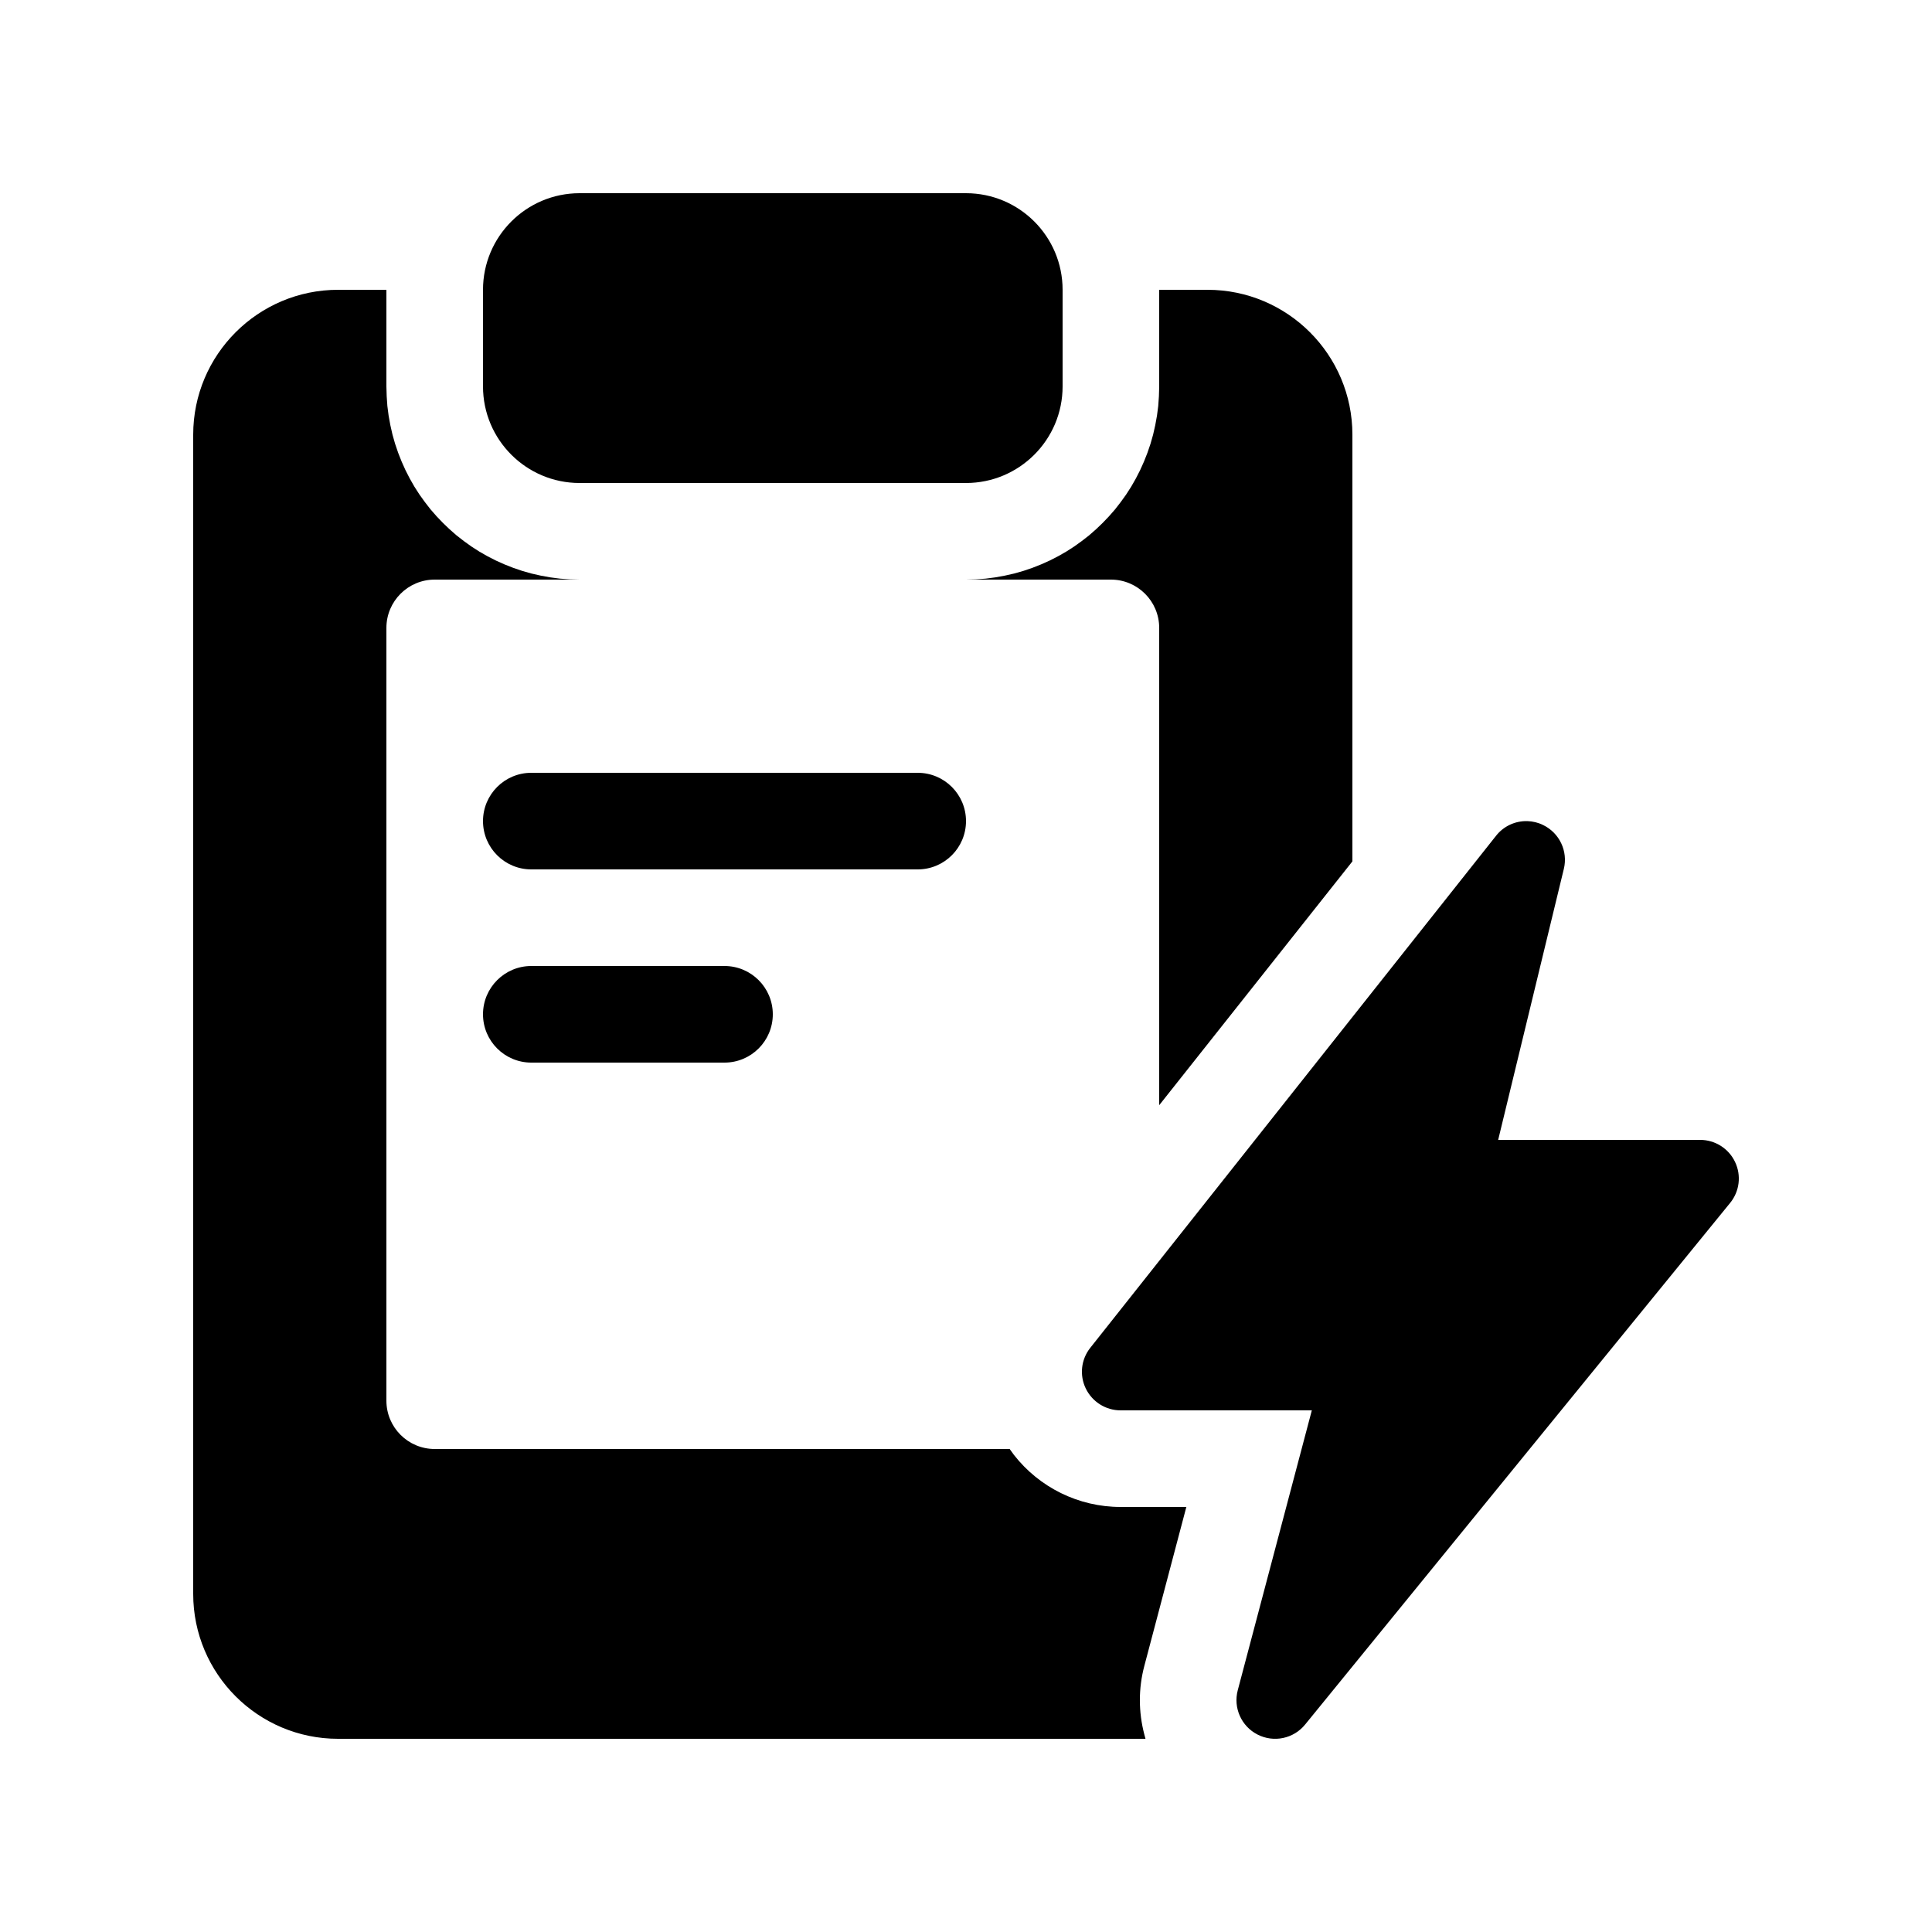
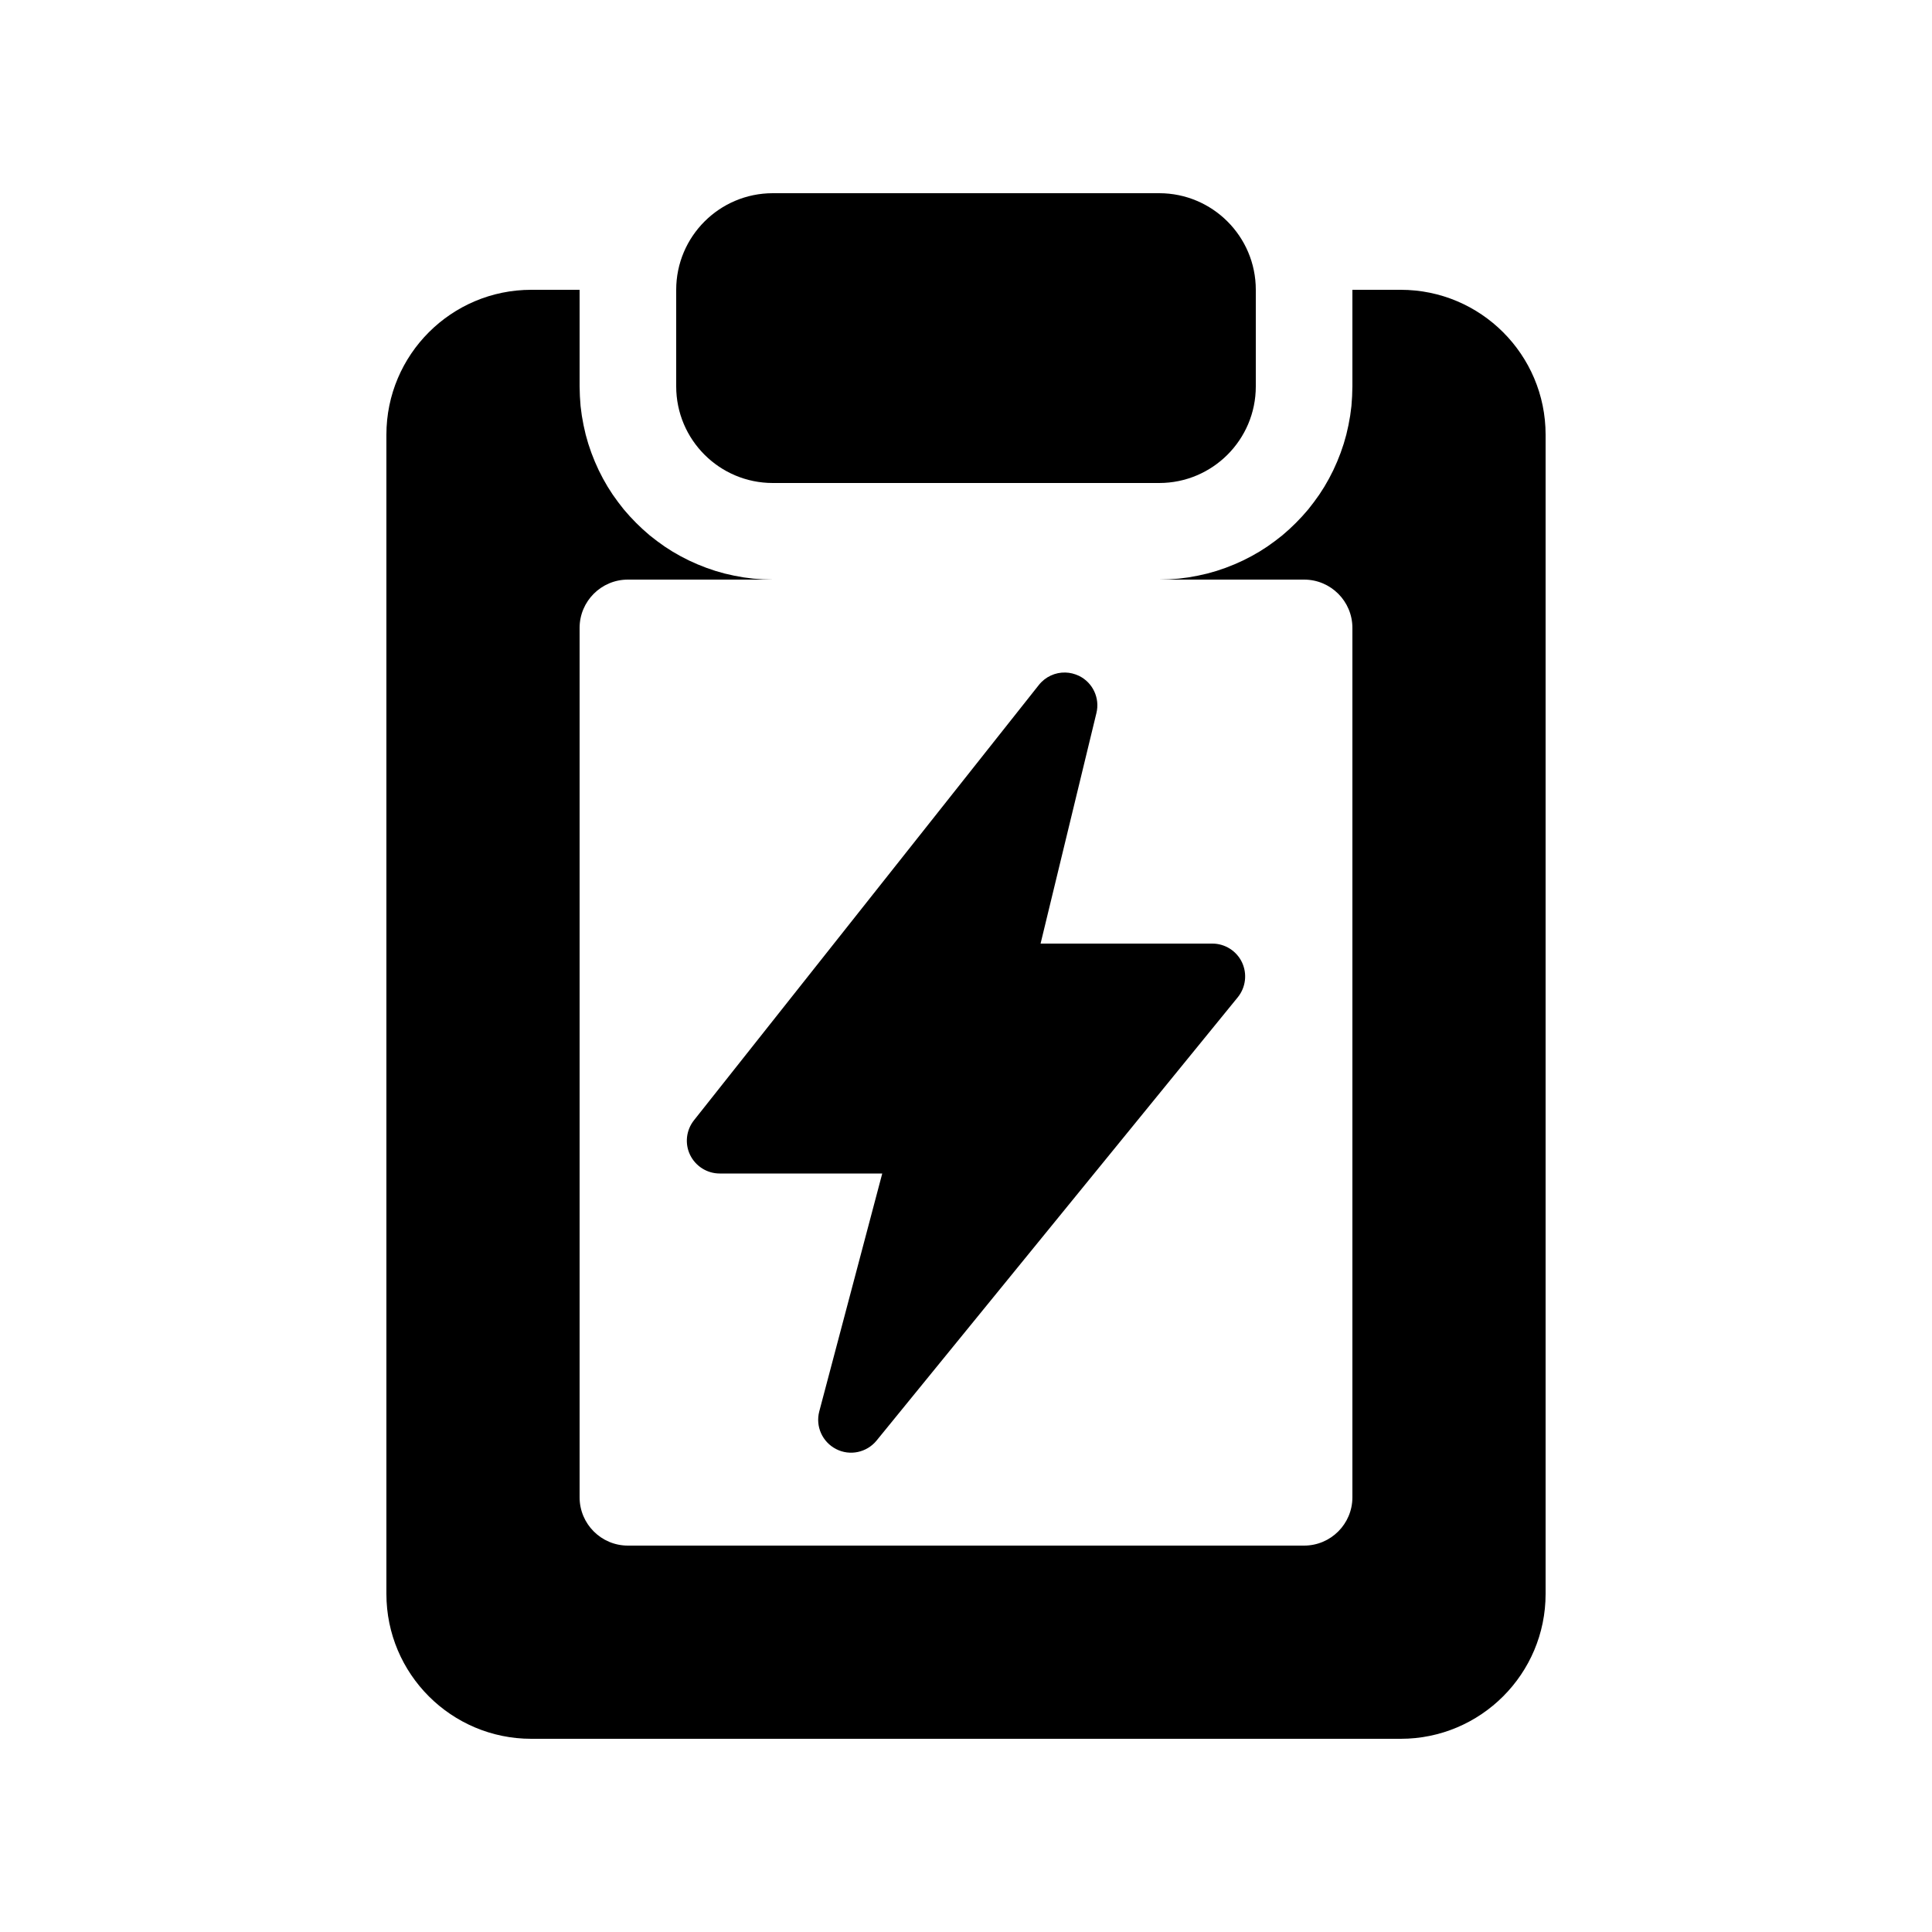
<svg xmlns="http://www.w3.org/2000/svg" width="20" height="20" viewBox="0 0 20 20">
-   <path fill="currentColor" d="M5.5 10L7.5 10C7.776 10 8 10.224 8 10.5 8 10.776 7.776 11 7.5 11L5.5 11C5.224 11 5 10.776 5 10.5 5 10.224 5.224 10 5.5 10ZM15.811 8.5C15.867 8.502 15.923 8.515 15.975 8.541 16.144 8.623 16.233 8.812 16.189 8.994L15.509 11.8 17.6 11.8C17.754 11.8 17.895 11.889 17.961 12.028 18.028 12.168 18.008 12.333 17.91 12.453L13.51 17.853C13.391 17.999 13.186 18.042 13.018 17.956 12.851 17.871 12.765 17.68 12.813 17.498L13.58 14.6 11.6 14.6C11.447 14.6 11.307 14.512 11.24 14.374 11.173 14.236 11.191 14.072 11.287 13.952L15.487 8.652C15.567 8.55 15.688 8.497 15.811 8.5ZM5.5 8L9.5 8C9.776 8 10 8.224 10 8.5 10 8.776 9.776 9 9.5 9L5.5 9C5.224 9 5 8.776 5 8.5 5 8.224 5.224 8 5.5 8ZM12 3L12.5 3C13.328 3 14 3.672 14 4.5L14 8.917 12 11.441 12 6.5C12 6.224 11.776 6 11.5 6L10 6 10.102 5.997 10.203 5.99 10.303 5.977 10.402 5.959 10.499 5.937 10.594 5.91 10.688 5.878 10.779 5.842 10.868 5.802 10.954 5.758 11.038 5.71 11.119 5.658 11.197 5.602 11.273 5.543 11.345 5.48 11.414 5.414 11.48 5.345 11.543 5.273 11.602 5.197 11.658 5.119 11.71 5.038 11.758 4.954 11.802 4.868 11.842 4.779 11.878 4.688 11.91 4.594 11.937 4.499 11.959 4.402 11.977 4.303 11.99 4.203 11.997 4.102 12 4 12 3ZM3.5 3L4 3 4 4 4.003 4.102 4.01 4.203 4.023 4.303 4.041 4.402 4.063 4.499 4.09 4.594 4.122 4.688 4.158 4.779 4.198 4.868 4.242 4.954 4.29 5.038 4.342 5.119 4.398 5.197 4.457 5.273 4.52 5.345 4.586 5.414 4.655 5.48 4.727 5.543 4.803 5.602 4.881 5.658 4.962 5.71 5.046 5.758 5.132 5.802 5.221 5.842 5.312 5.878 5.406 5.91 5.501 5.937 5.598 5.959 5.697 5.977 5.797 5.99 5.898 5.997 6 6 4.5 6C4.224 6 4 6.224 4 6.5L4 14.5C4 14.776 4.224 15 4.5 15L10.452 15 10.497 15.062C10.759 15.397 11.164 15.6 11.6 15.6L12.281 15.6 11.847 17.242C11.783 17.481 11.786 17.724 11.845 17.951L11.858 18 3.5 18C2.672 18 2 17.328 2 16.5L2 4.5C2 3.672 2.672 3 3.5 3ZM6 2L10 2C10.552 2 11 2.448 11 3L11 4C11 4.552 10.552 5 10 5L6 5C5.448 5 5 4.552 5 4L5 3C5 2.448 5.448 2 6 2Z" />
+   <path fill="currentColor" d="M11.029 6.962C11.077 6.963 11.124 6.975 11.169 6.996 11.313 7.066 11.388 7.227 11.35 7.382L10.772 9.768 12.55 9.768C12.681 9.768 12.801 9.844 12.857 9.962 12.913 10.081 12.896 10.221 12.814 10.323L9.074 14.913C8.972 15.037 8.798 15.074 8.656 15.001 8.513 14.928 8.44 14.766 8.481 14.611L9.133 12.148 7.45 12.148C7.32 12.148 7.201 12.073 7.144 11.956 7.087 11.839 7.103 11.699 7.184 11.597L10.754 7.091C10.822 7.005 10.925 6.959 11.029 6.962ZM5.5 3L6 3 6 4 6.003 4.102 6.01 4.203 6.023 4.303 6.041 4.402 6.063 4.499 6.09 4.594 6.122 4.688 6.158 4.779 6.198 4.868 6.242 4.954 6.29 5.038 6.342 5.119 6.398 5.197 6.457 5.273 6.52 5.345 6.586 5.414 6.655 5.48 6.727 5.543 6.803 5.602 6.881 5.658 6.962 5.71 7.046 5.758 7.132 5.802 7.221 5.842 7.312 5.878 7.406 5.91 7.501 5.937 7.598 5.959 7.697 5.977 7.797 5.99 7.898 5.997 8 6 6.5 6C6.224 6 6 6.224 6 6.5L6 15.5C6 15.776 6.224 16 6.5 16L13.5 16C13.776 16 14 15.776 14 15.5L14 6.5C14 6.224 13.776 6 13.5 6L12 6 12.102 5.997 12.203 5.99 12.303 5.977 12.402 5.959 12.499 5.937 12.594 5.91 12.688 5.878 12.779 5.842 12.868 5.802 12.954 5.758 13.038 5.71 13.119 5.658 13.197 5.602 13.273 5.543 13.345 5.48 13.414 5.414 13.48 5.345 13.543 5.273 13.602 5.197 13.658 5.119 13.71 5.038 13.758 4.954 13.802 4.868 13.842 4.779 13.878 4.688 13.91 4.594 13.937 4.499 13.959 4.402 13.977 4.303 13.99 4.203 13.997 4.102 14 4 14 3 14.5 3C15.328 3 16 3.672 16 4.5L16 16.5C16 17.328 15.328 18 14.5 18L5.5 18C4.672 18 4 17.328 4 16.5L4 4.5C4 3.672 4.672 3 5.5 3ZM8 2L12 2C12.552 2 13 2.448 13 3L13 4C13 4.552 12.552 5 12 5L8 5C7.448 5 7 4.552 7 4L7 3C7 2.448 7.448 2 8 2Z" />
</svg>
